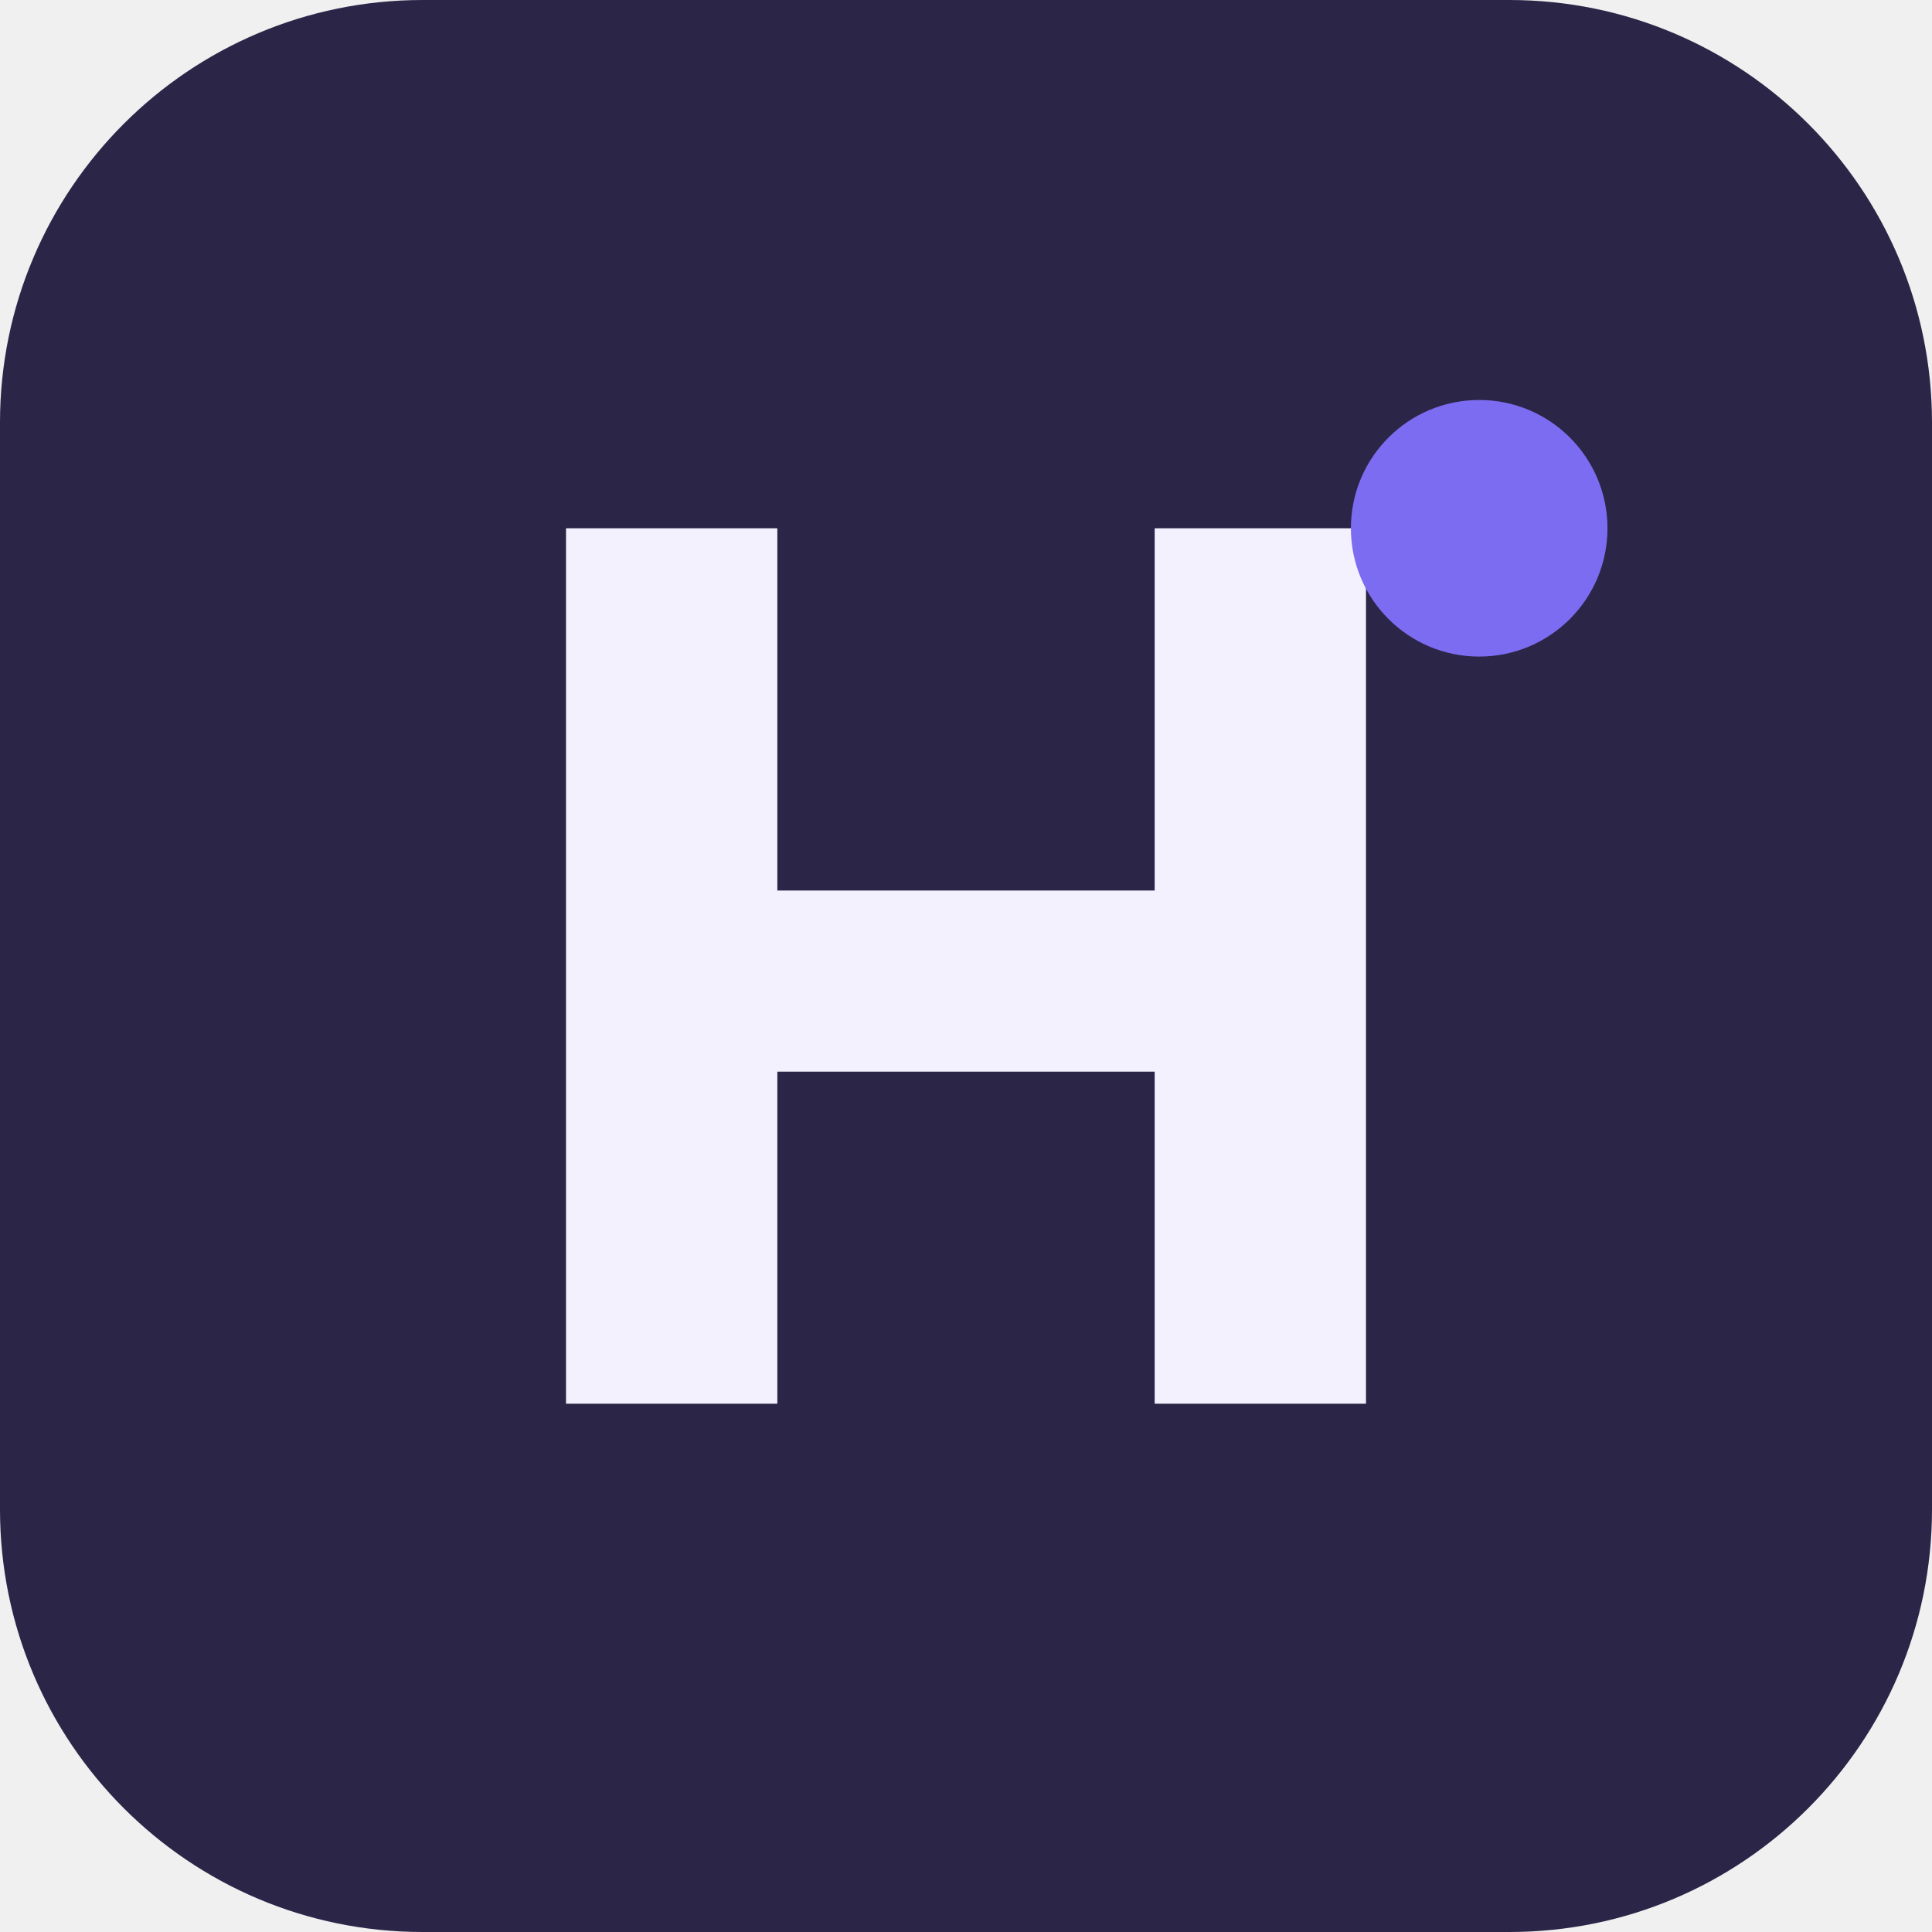
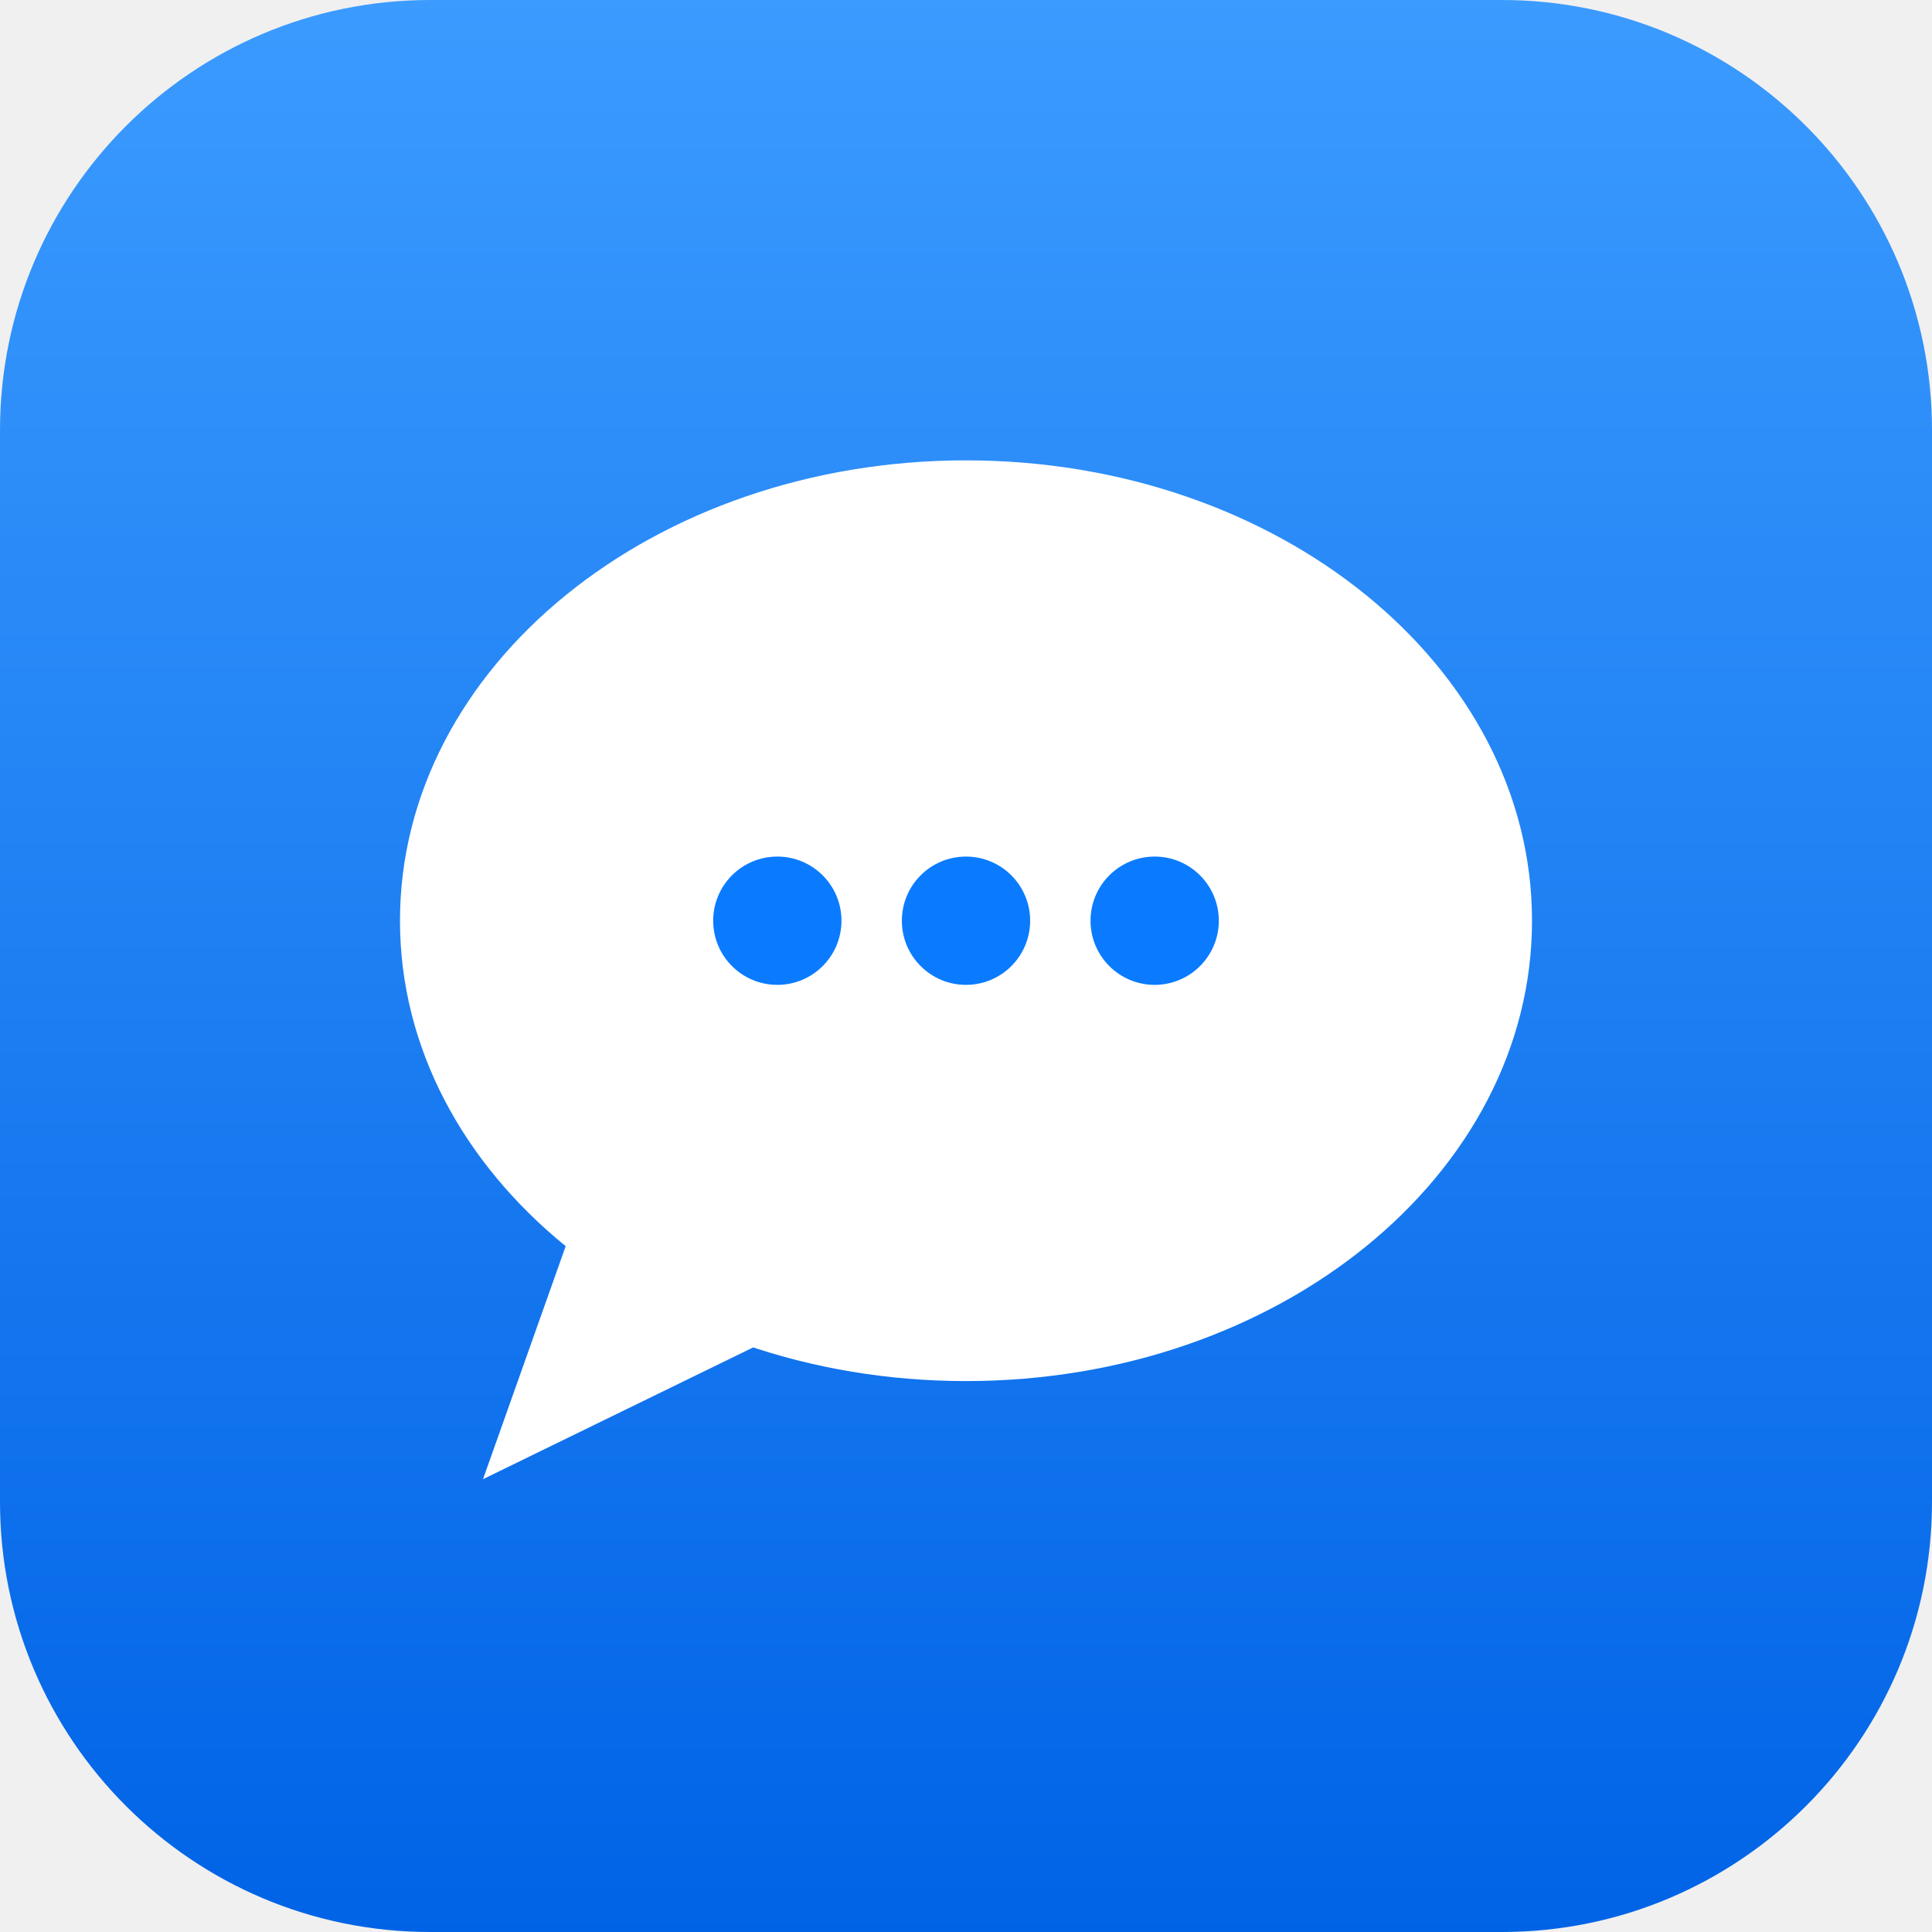
<svg xmlns="http://www.w3.org/2000/svg" viewBox="0 0 512 512">
-   <rect width="512" height="512" rx="112" fill="#2b2547" />
-   <path d="M150 140h56v96h100v-96h56v232h-56v-88H206v88h-56z" fill="#f4f1ff" />
-   <circle cx="392" cy="140" r="34" fill="#7c6cf2" />
+   <defs>
+     <linearGradient id="g" x1="0" y1="0" x2="0" y2="1">
+       <stop offset="0" stop-color="#3b9bff" />
+       <stop offset="1" stop-color="#0063e6" />
+     </linearGradient>
+   </defs>
+   <rect width="512" height="512" rx="114" fill="url(#g)" />
+   <ellipse cx="256" cy="244" rx="150" ry="122" fill="#fff" />
+   <path d="M150 330 L128 392 L210 352 Z" fill="#fff" />
+   <circle cx="206" cy="244" r="17" fill="#0a7bff" />
+   <circle cx="256" cy="244" r="17" fill="#0a7bff" />
+   <circle cx="306" cy="244" r="17" fill="#0a7bff" />
</svg>
